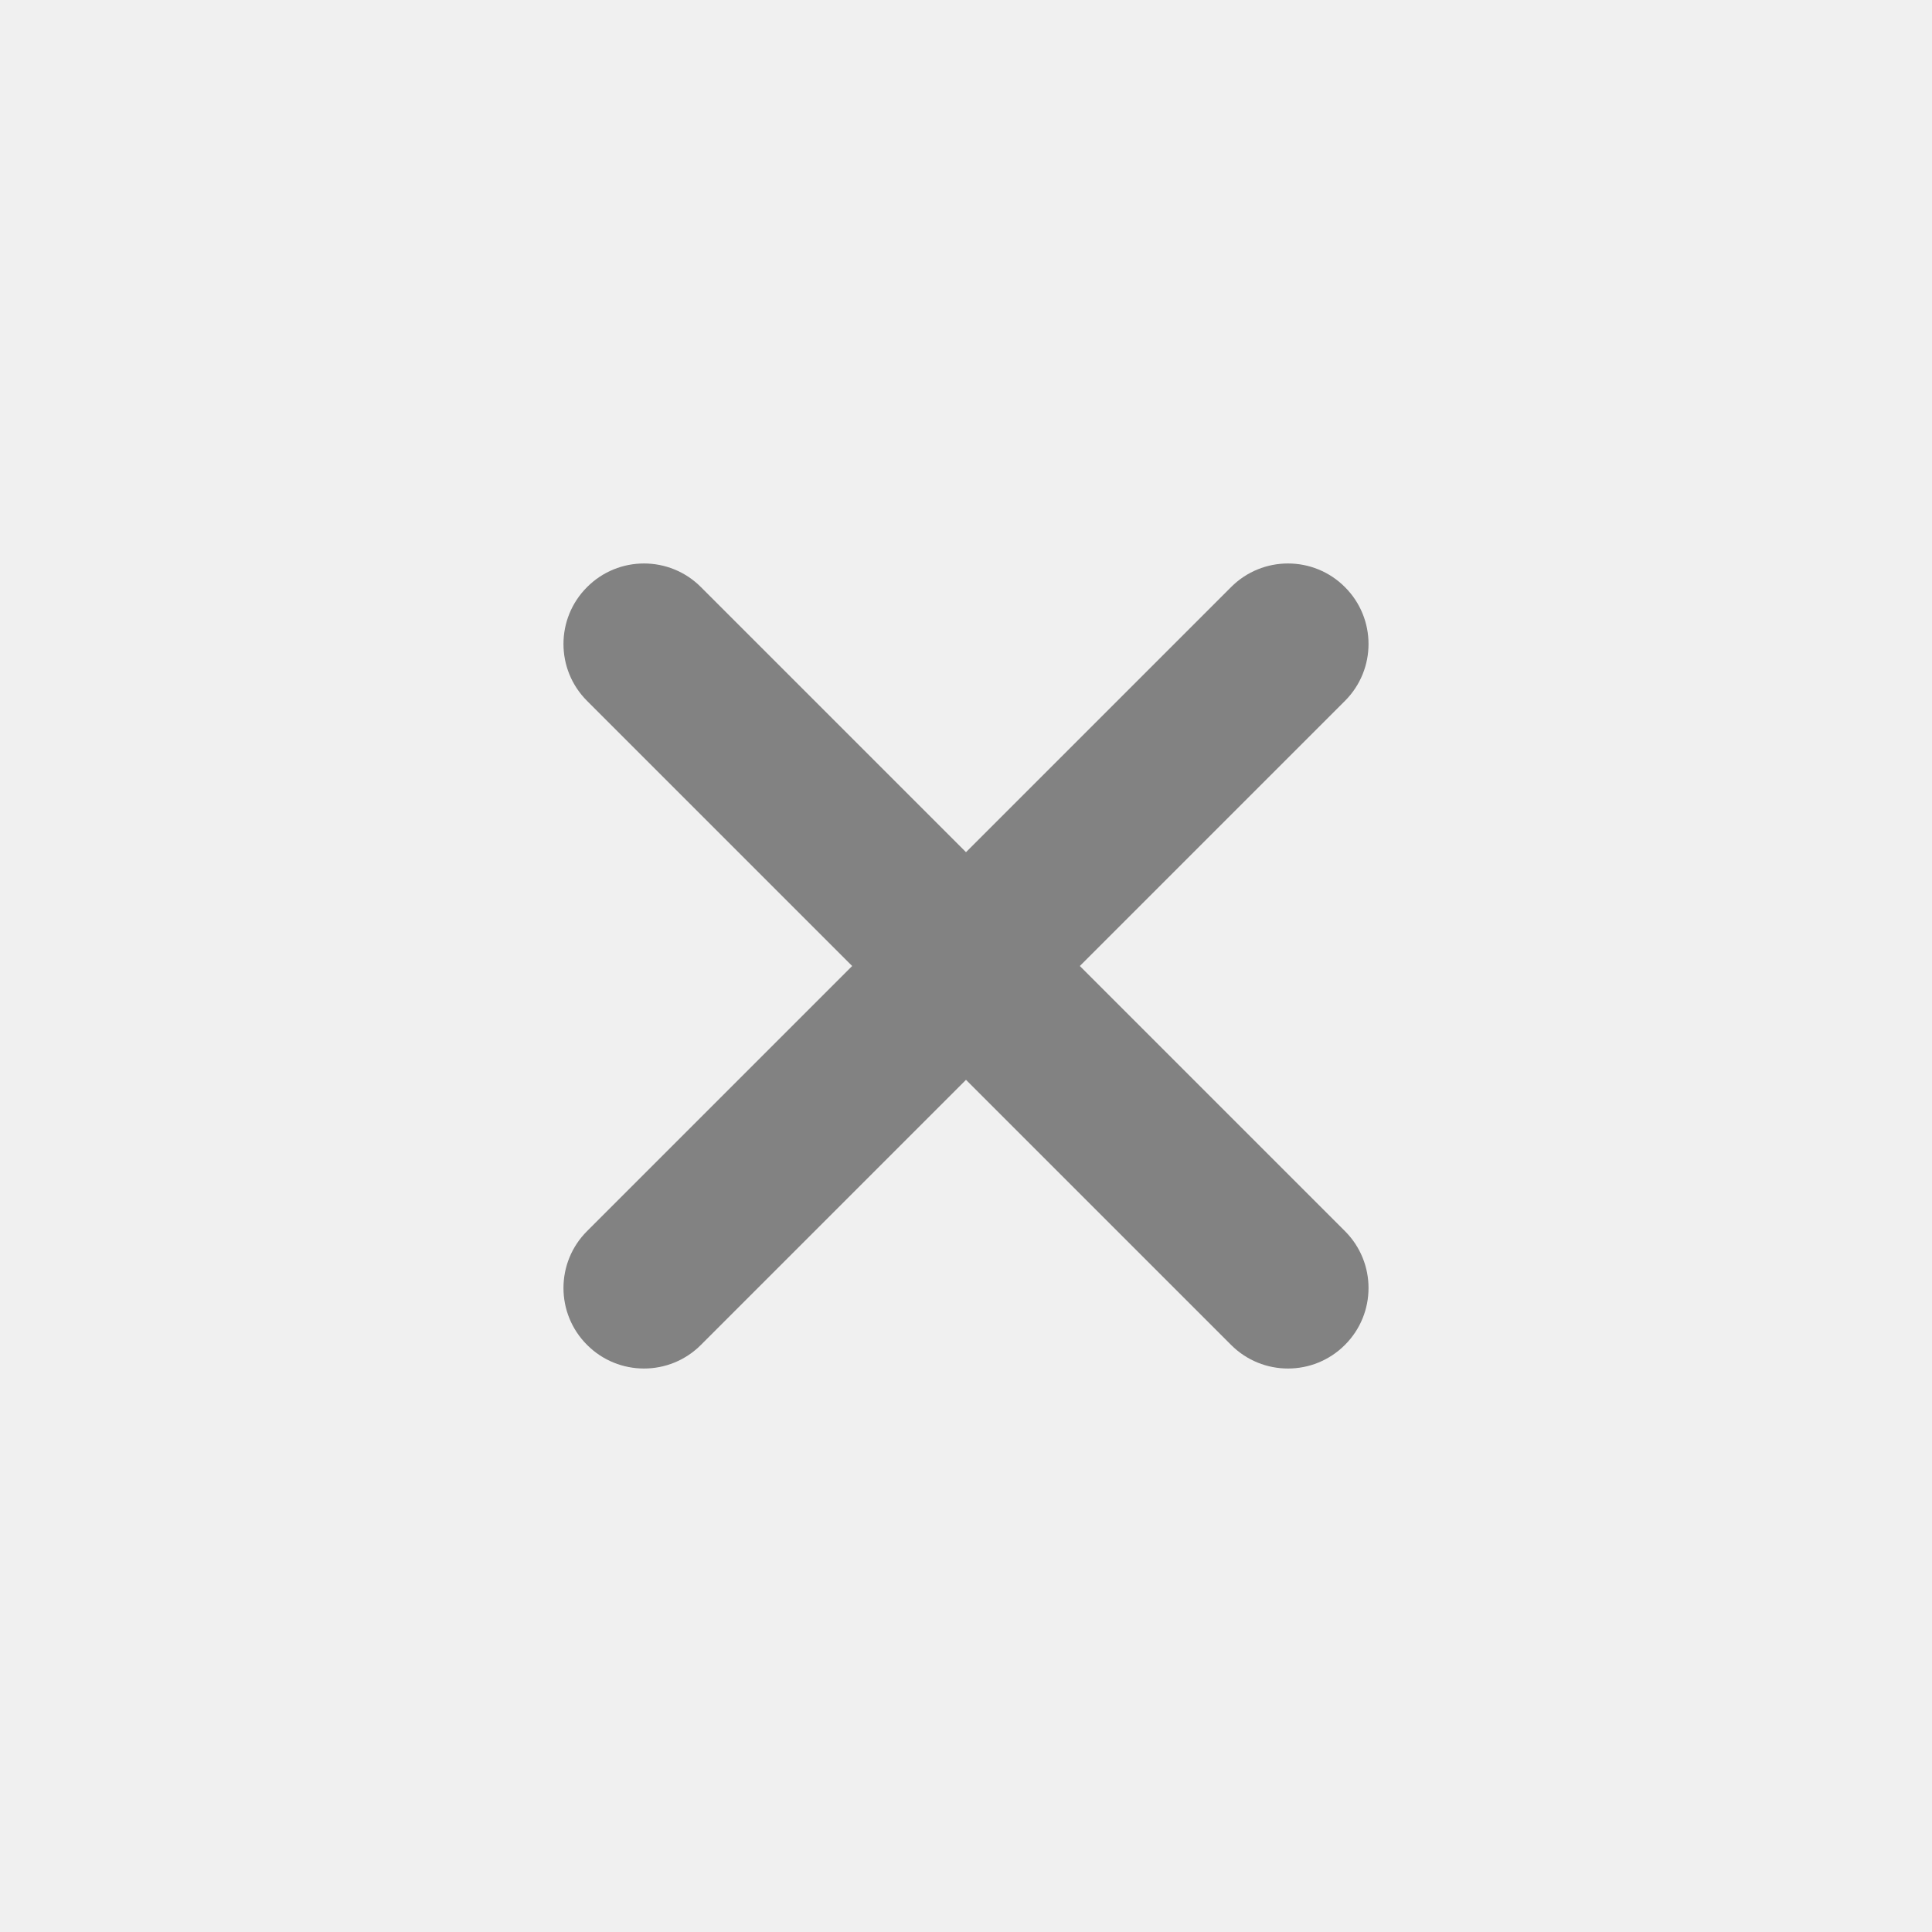
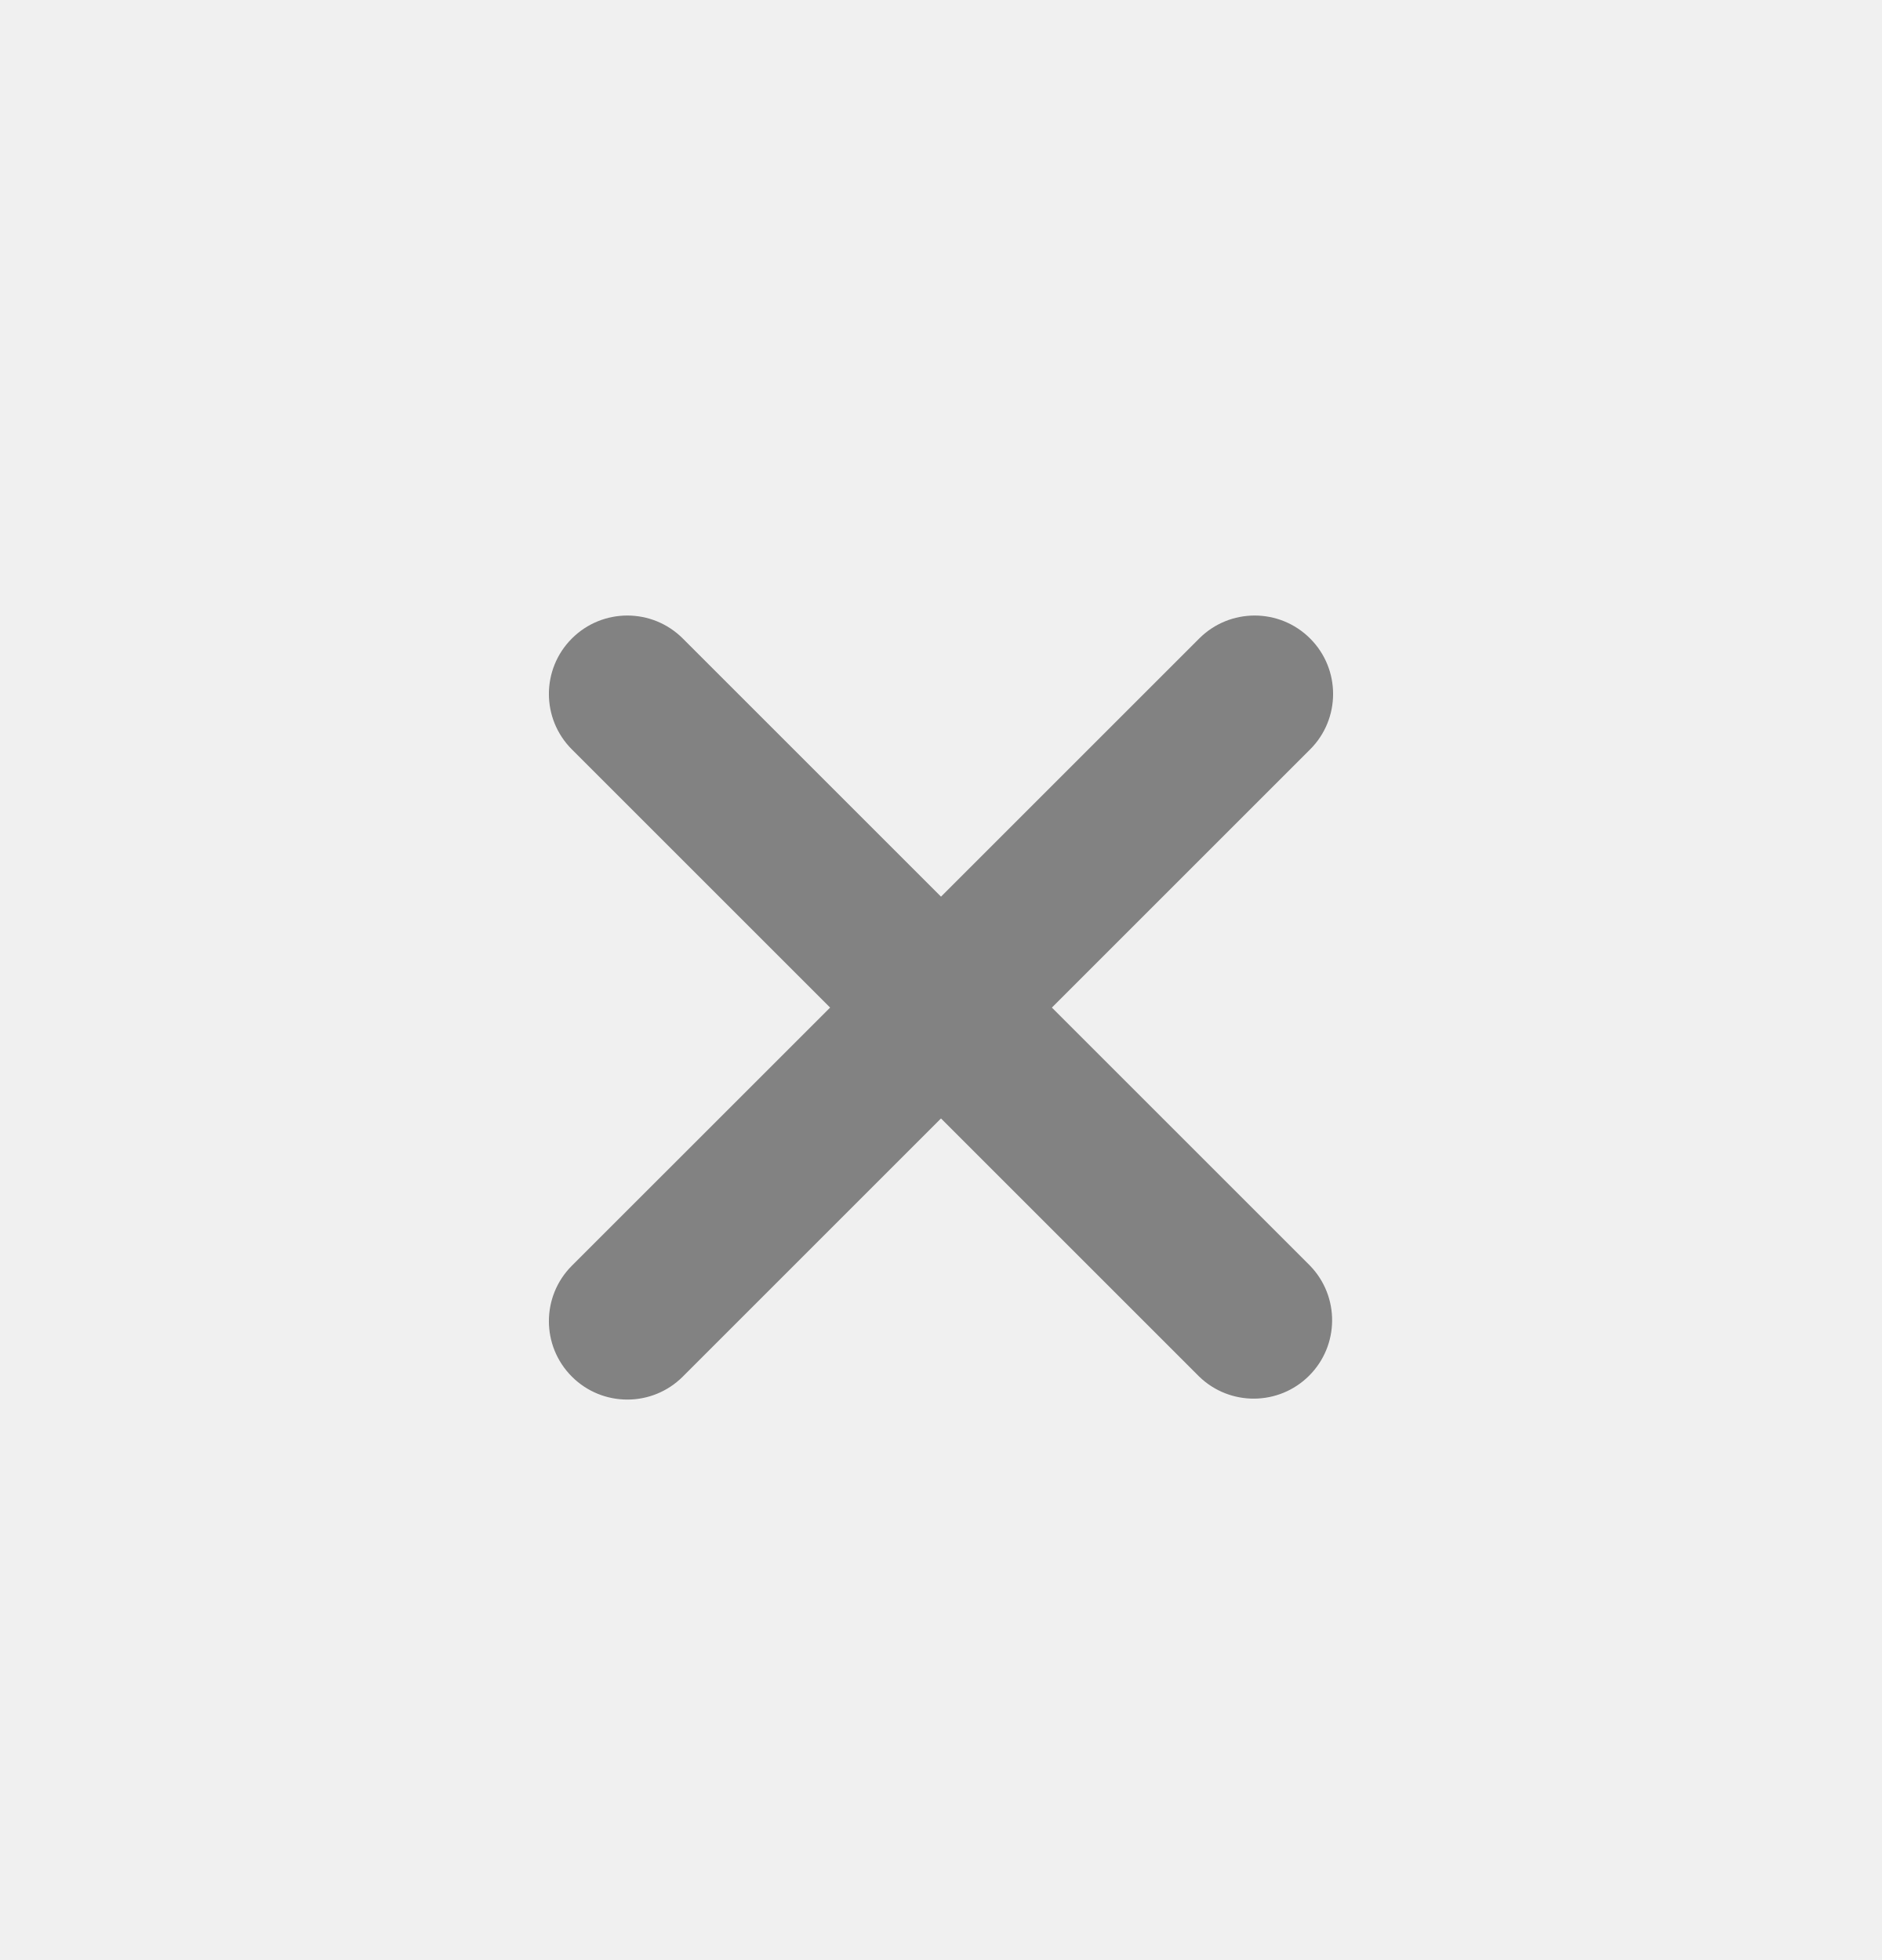
- <svg xmlns="http://www.w3.org/2000/svg" width="24" height="24" viewBox="0 0 24 24" fill="none">
-   <g opacity="0.7">
-     <path d="M15.293 7.293C15.683 6.902 16.317 6.902 16.707 7.293C17.098 7.683 17.098 8.317 16.707 8.707L13.414 12L16.707 15.293C17.098 15.683 17.098 16.317 16.707 16.707C16.317 17.098 15.683 17.098 15.293 16.707L12 13.414L8.707 16.707C8.317 17.098 7.683 17.098 7.293 16.707C6.902 16.317 6.902 15.683 7.293 15.293L10.586 12L7.293 8.707C6.902 8.317 6.902 7.683 7.293 7.293C7.683 6.902 8.317 6.902 8.707 7.293L12 10.586L15.293 7.293Z" fill="#525252" />
+ <svg xmlns="http://www.w3.org/2000/svg" width="24" height="25" viewBox="0 0 24 25" fill="none">
+   <g clip-path="url(#4d7rr7mbca)" opacity=".7">
+     <path d="M15.293 8.144a1 1 0 1 1 1.414 1.415l-3.293 3.293 3.293 3.293a1 1 0 0 1-1.414 1.414L12 14.266l-3.293 3.293a1 1 0 0 1-1.414-1.415l3.293-3.292-3.293-3.293a1 1 0 0 1 1.414-1.415L12 11.437l3.293-3.293z" fill="#525252" />
  </g>
+   <defs>
+     <clipPath id="4d7rr7mbca">
+       <path fill="#fff" transform="translate(4 4.852)" d="M0 0h16v16H0z" />
+     </clipPath>
+   </defs>
</svg>
